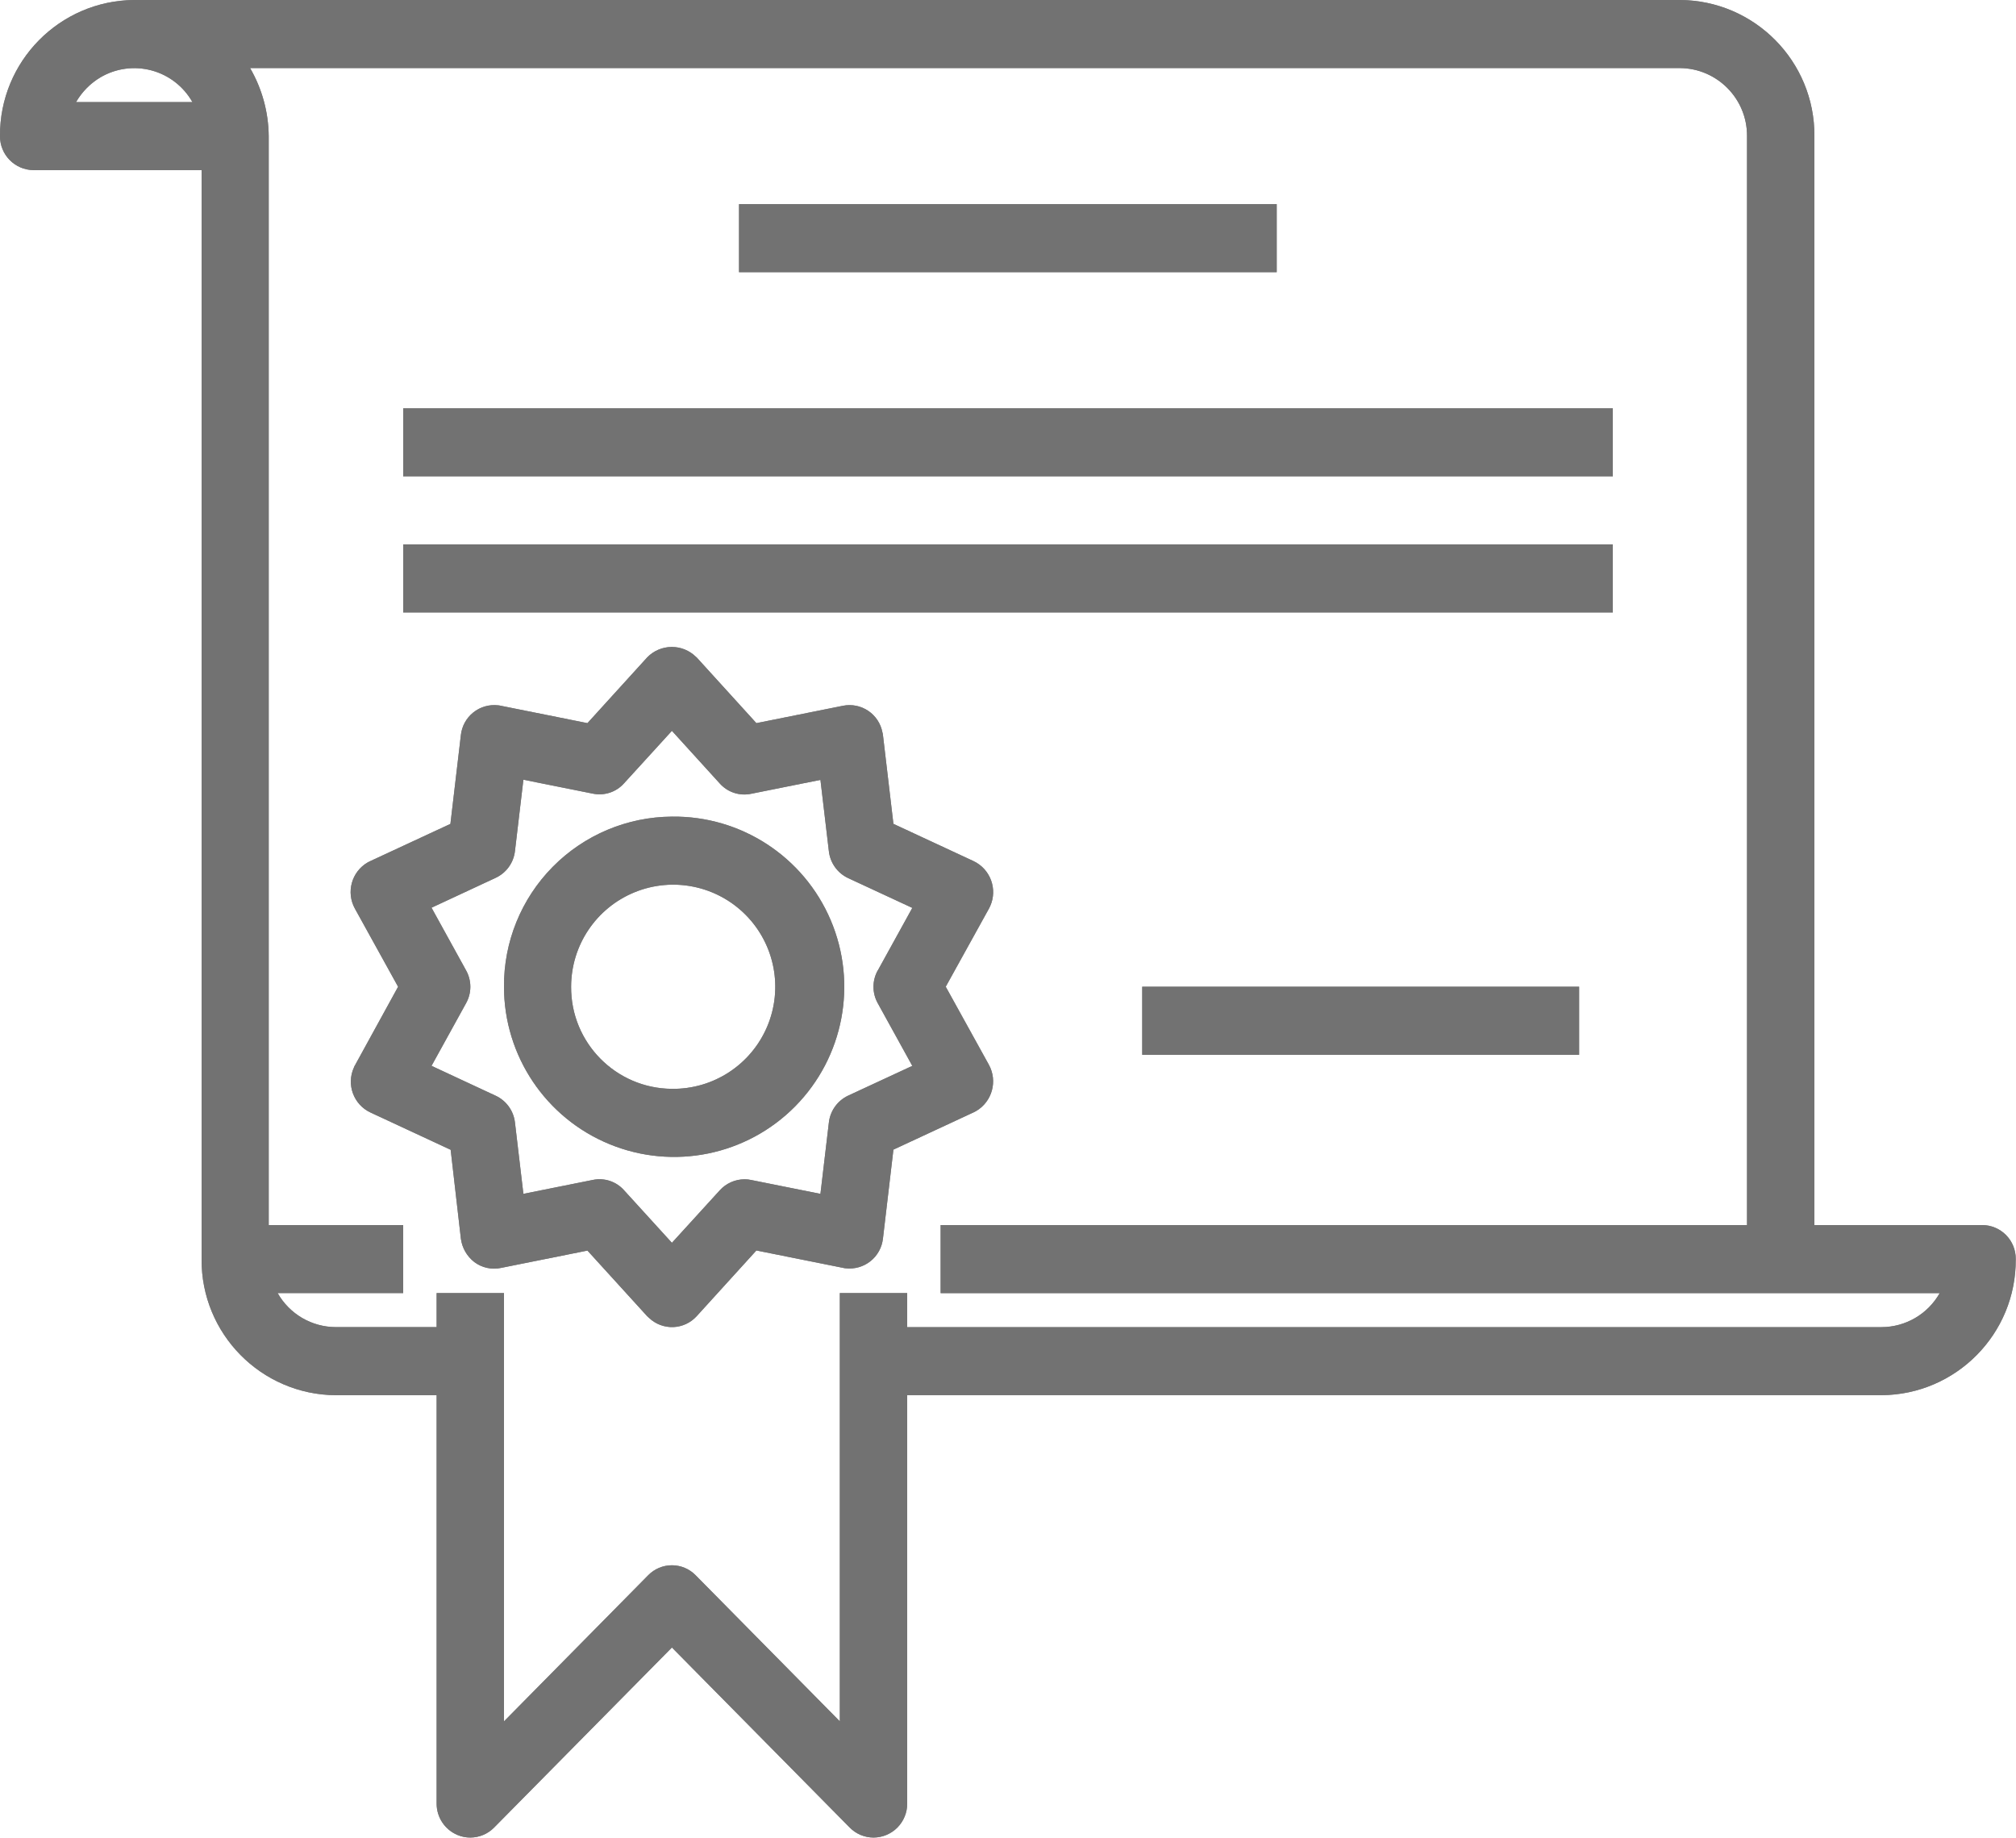
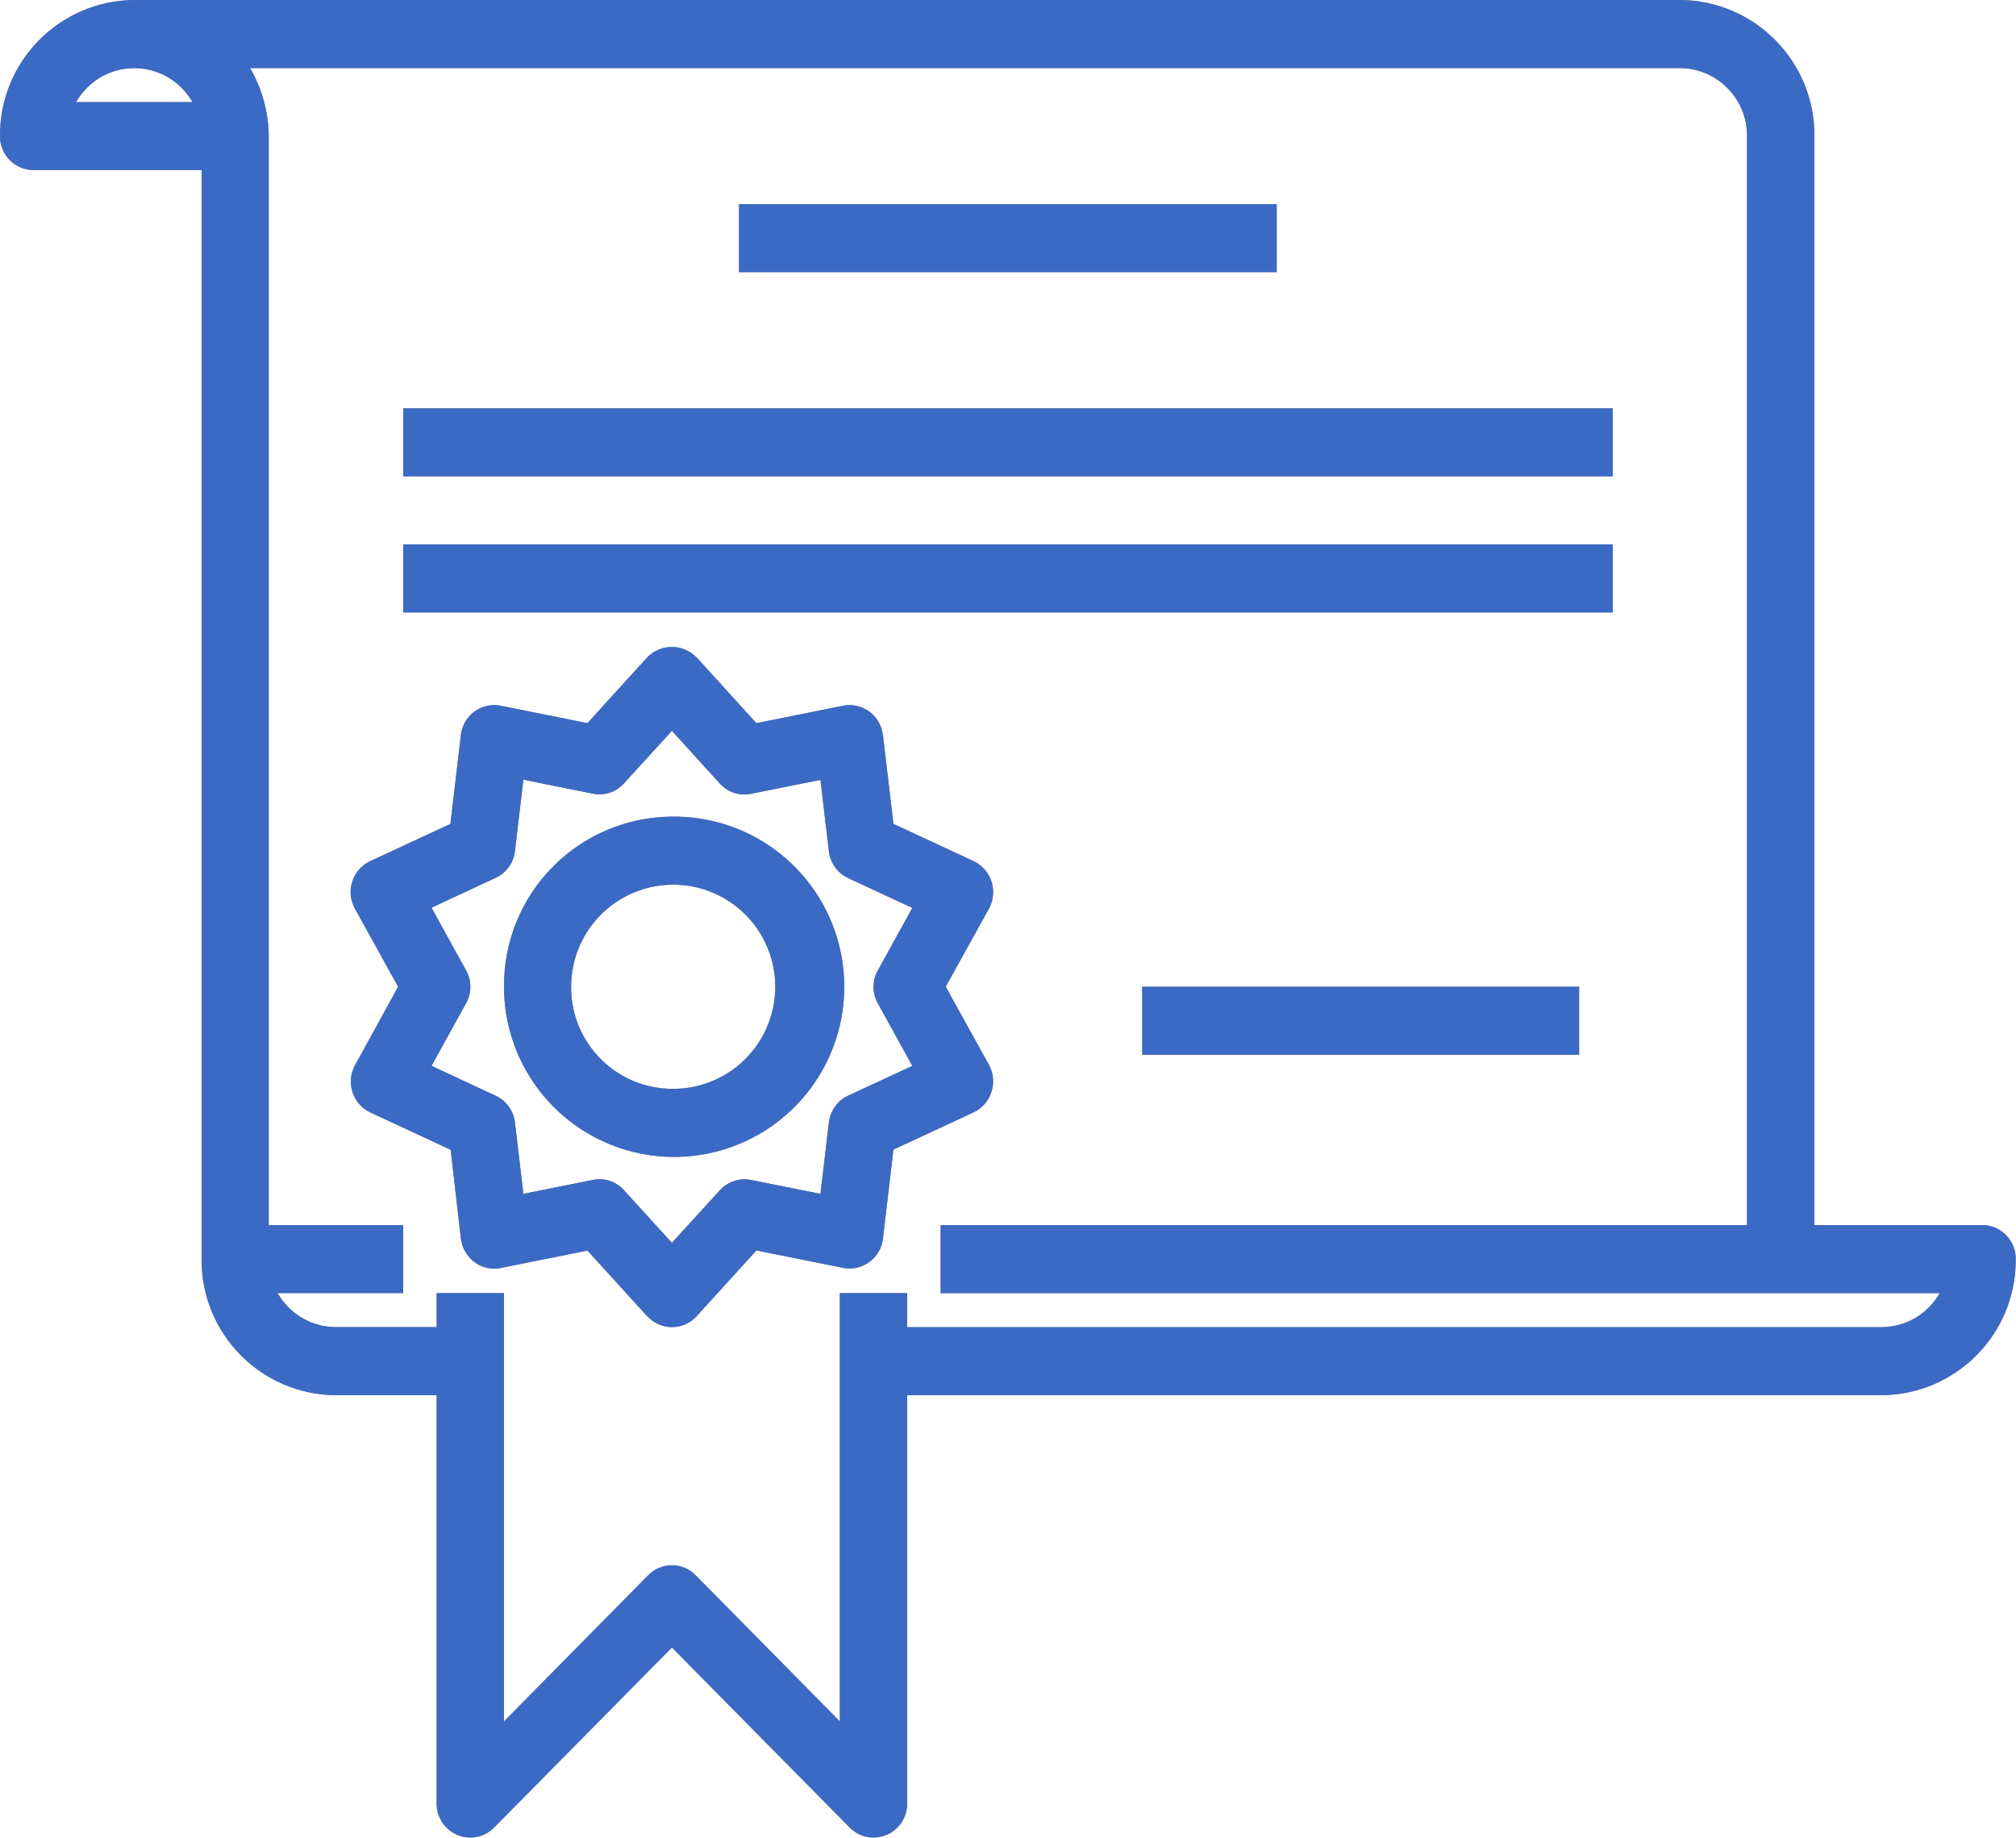
<svg xmlns="http://www.w3.org/2000/svg" viewBox="0 0 79 72">
  <defs>
    <filter id="a" width="79" height="72" x="5264" y="484" filterUnits="userSpaceOnUse">
-       <feFlood flood-color="#727272" result="flood" />
+       <feFlood flood-color="#3a6ac4" result="flood" />
      <feComposite in2="SourceGraphic" operator="in" result="composite" />
      <feBlend in2="SourceGraphic" result="blend" />
    </filter>
  </defs>
  <path fill="#7e7e7e" fill-rule="evenodd" d="M5269.26 484h60.57a5.3 5.3 0 0 1 5.27 5.333V532h6.58a1.318 1.318 0 0 1 1.31 1.333 5.294 5.294 0 0 1-5.26 5.333h-38.18v16a1.325 1.325 0 0 1-1.32 1.333 1.31 1.31 0 0 1-.93-.39l-6.97-7.057-6.97 7.057a1.31 1.31 0 0 1-.93.39 1.277 1.277 0 0 1-.5-.1 1.329 1.329 0 0 1-.82-1.232v-16h-3.95a5.294 5.294 0 0 1-5.26-5.333v-42.668h-6.59a1.324 1.324 0 0 1-1.31-1.333 5.3 5.3 0 0 1 5.26-5.333zm5.27 5.333V532h5.27v2.666h-4.92a2.627 2.627 0 0 0 2.28 1.333h3.95v-1.333h2.64v16.78l5.65-5.724a1.3 1.3 0 0 1 1.86 0l5.65 5.724v-16.78h2.64V536h38.18a2.627 2.627 0 0 0 2.28-1.333h-39.15V532h31.6v-42.667a2.65 2.65 0 0 0-2.63-2.666h-56.03a5.412 5.412 0 0 1 .73 2.666zm-2.99-1.333a2.617 2.617 0 0 0-3.6-.972 2.7 2.7 0 0 0-.96.972h4.56zm6.38 37.723l1.68-3.06-1.69-3.057a1.342 1.342 0 0 1 .5-1.816c.03-.018.07-.035.1-.05l3.14-1.458.41-3.479a1.316 1.316 0 0 1 1.46-1.167c.03 0 .07.009.1.016l3.4.682 2.34-2.575a1.346 1.346 0 0 1 1.92-.015c.01 0 .01.01.02.015l2.34 2.575 3.4-.682a1.312 1.312 0 0 1 1.54 1.049.369.369 0 0 1 .02.1l.41 3.479 3.14 1.46a1.344 1.344 0 0 1 .65 1.767c-.02.034-.03.067-.05.1l-1.69 3.054 1.69 3.057a1.351 1.351 0 0 1-.5 1.816c-.03.018-.07.035-.1.051l-3.14 1.46-.41 3.482a1.317 1.317 0 0 1-1.46 1.167c-.04 0-.07-.01-.1-.016l-3.4-.682-2.34 2.575a1.305 1.305 0 0 1-1.86.073c-.03-.024-.05-.048-.08-.073l-2.34-2.571-3.4.682a1.29 1.29 0 0 1-1.03-.23 1.388 1.388 0 0 1-.53-.921l-.4-3.48-3.14-1.46a1.335 1.335 0 0 1-.65-1.767.419.419 0 0 1 .05-.1zm4.34-2.409l-1.35 2.448 2.51 1.169a1.321 1.321 0 0 1 .76 1.056l.33 2.79 2.72-.545a1.283 1.283 0 0 1 1.22.4l1.88 2.064 1.88-2.062a1.315 1.315 0 0 1 .97-.427 1.118 1.118 0 0 1 .25.026l2.72.545.33-2.79a1.33 1.33 0 0 1 .75-1.056l2.52-1.169-1.35-2.448a1.318 1.318 0 0 1 0-1.3v.006l1.35-2.448-2.52-1.17a1.329 1.329 0 0 1-.75-1.055l-.33-2.791-2.72.546a1.29 1.29 0 0 1-1.22-.4l-1.88-2.068-1.88 2.061a1.286 1.286 0 0 1-1.22.4l-2.72-.545-.33 2.79a1.321 1.321 0 0 1-.76 1.056l-2.51 1.169 1.35 2.448a1.318 1.318 0 0 1 0 1.3zm8.07-7.317a6.667 6.667 0 1 1-6.58 6.666 6.619 6.619 0 0 1 6.58-6.666zm0 10.666a4 4 0 1 0-3.95-4 3.976 3.976 0 0 0 3.95 4zm2.63-32h21.07V492h-21.07v2.667zm-13.16 8h47.4V500h-47.4v2.666zm0 5.333h47.4v-2.667h-47.4V508zm28.96 17.332h17.12v-2.667h-17.12v2.667z" data-name="Фигура 7" filter="url(#a)" transform="translate(-5264 -484)" />
</svg>
